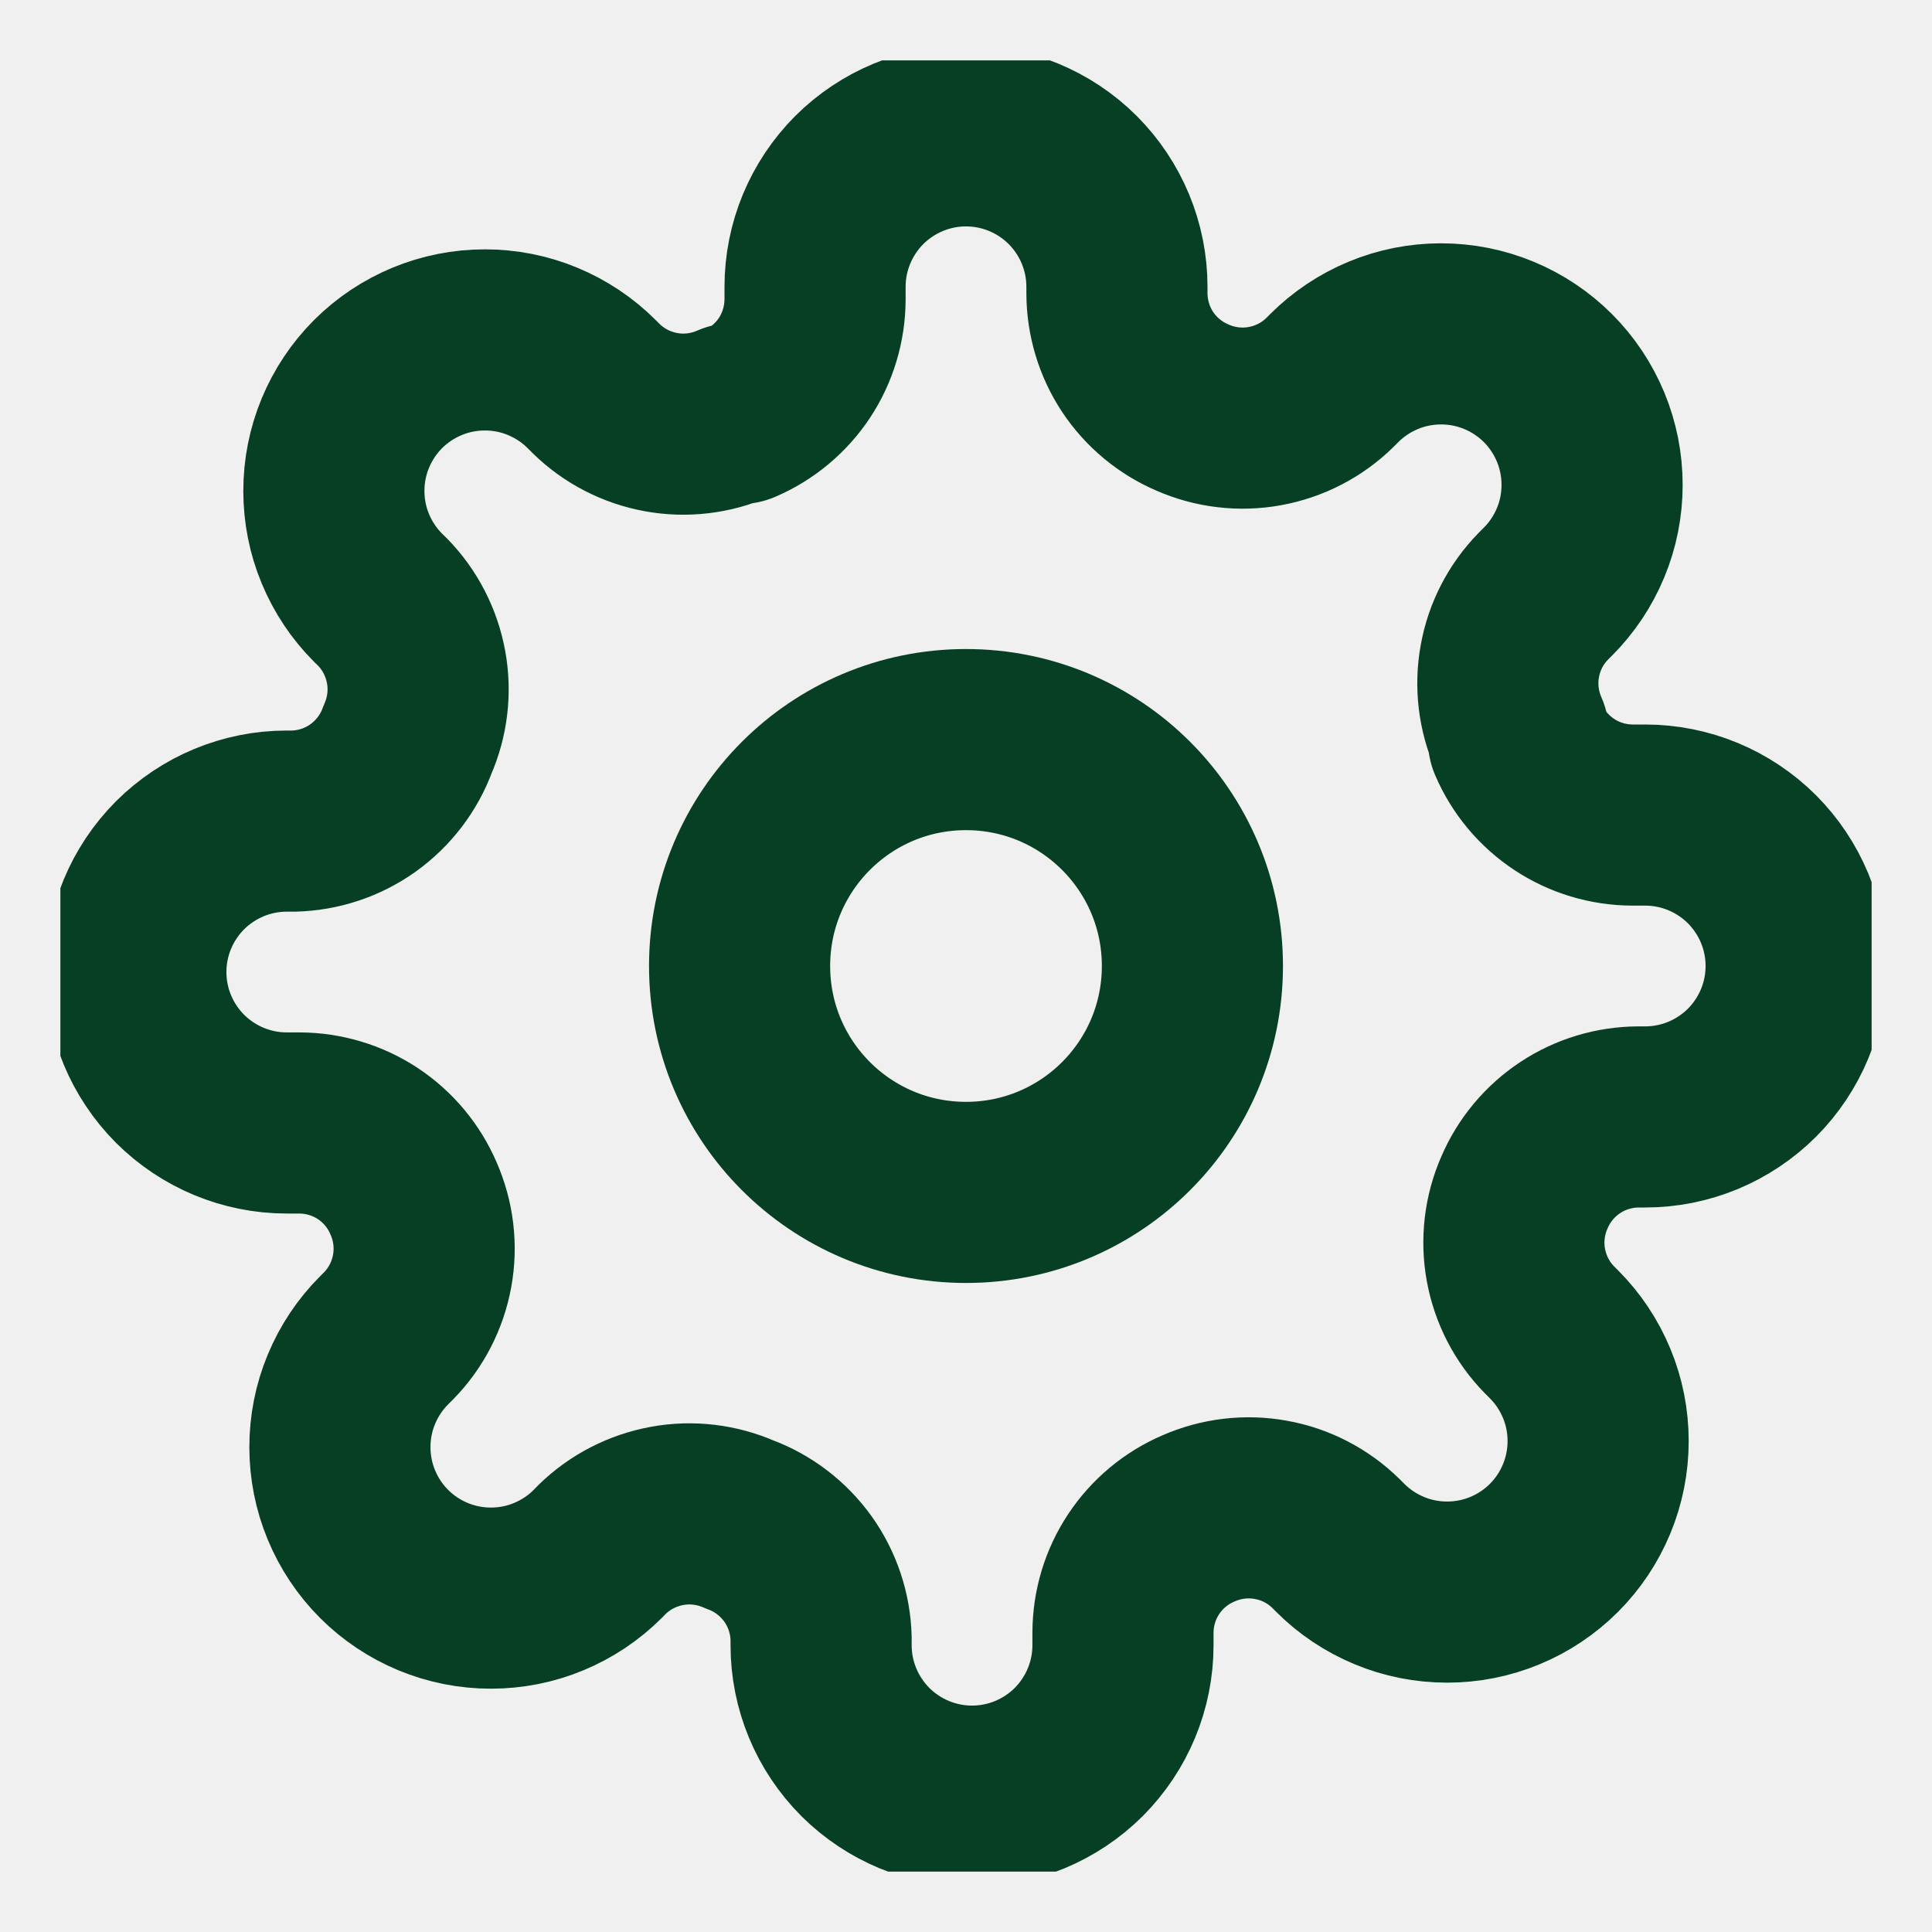
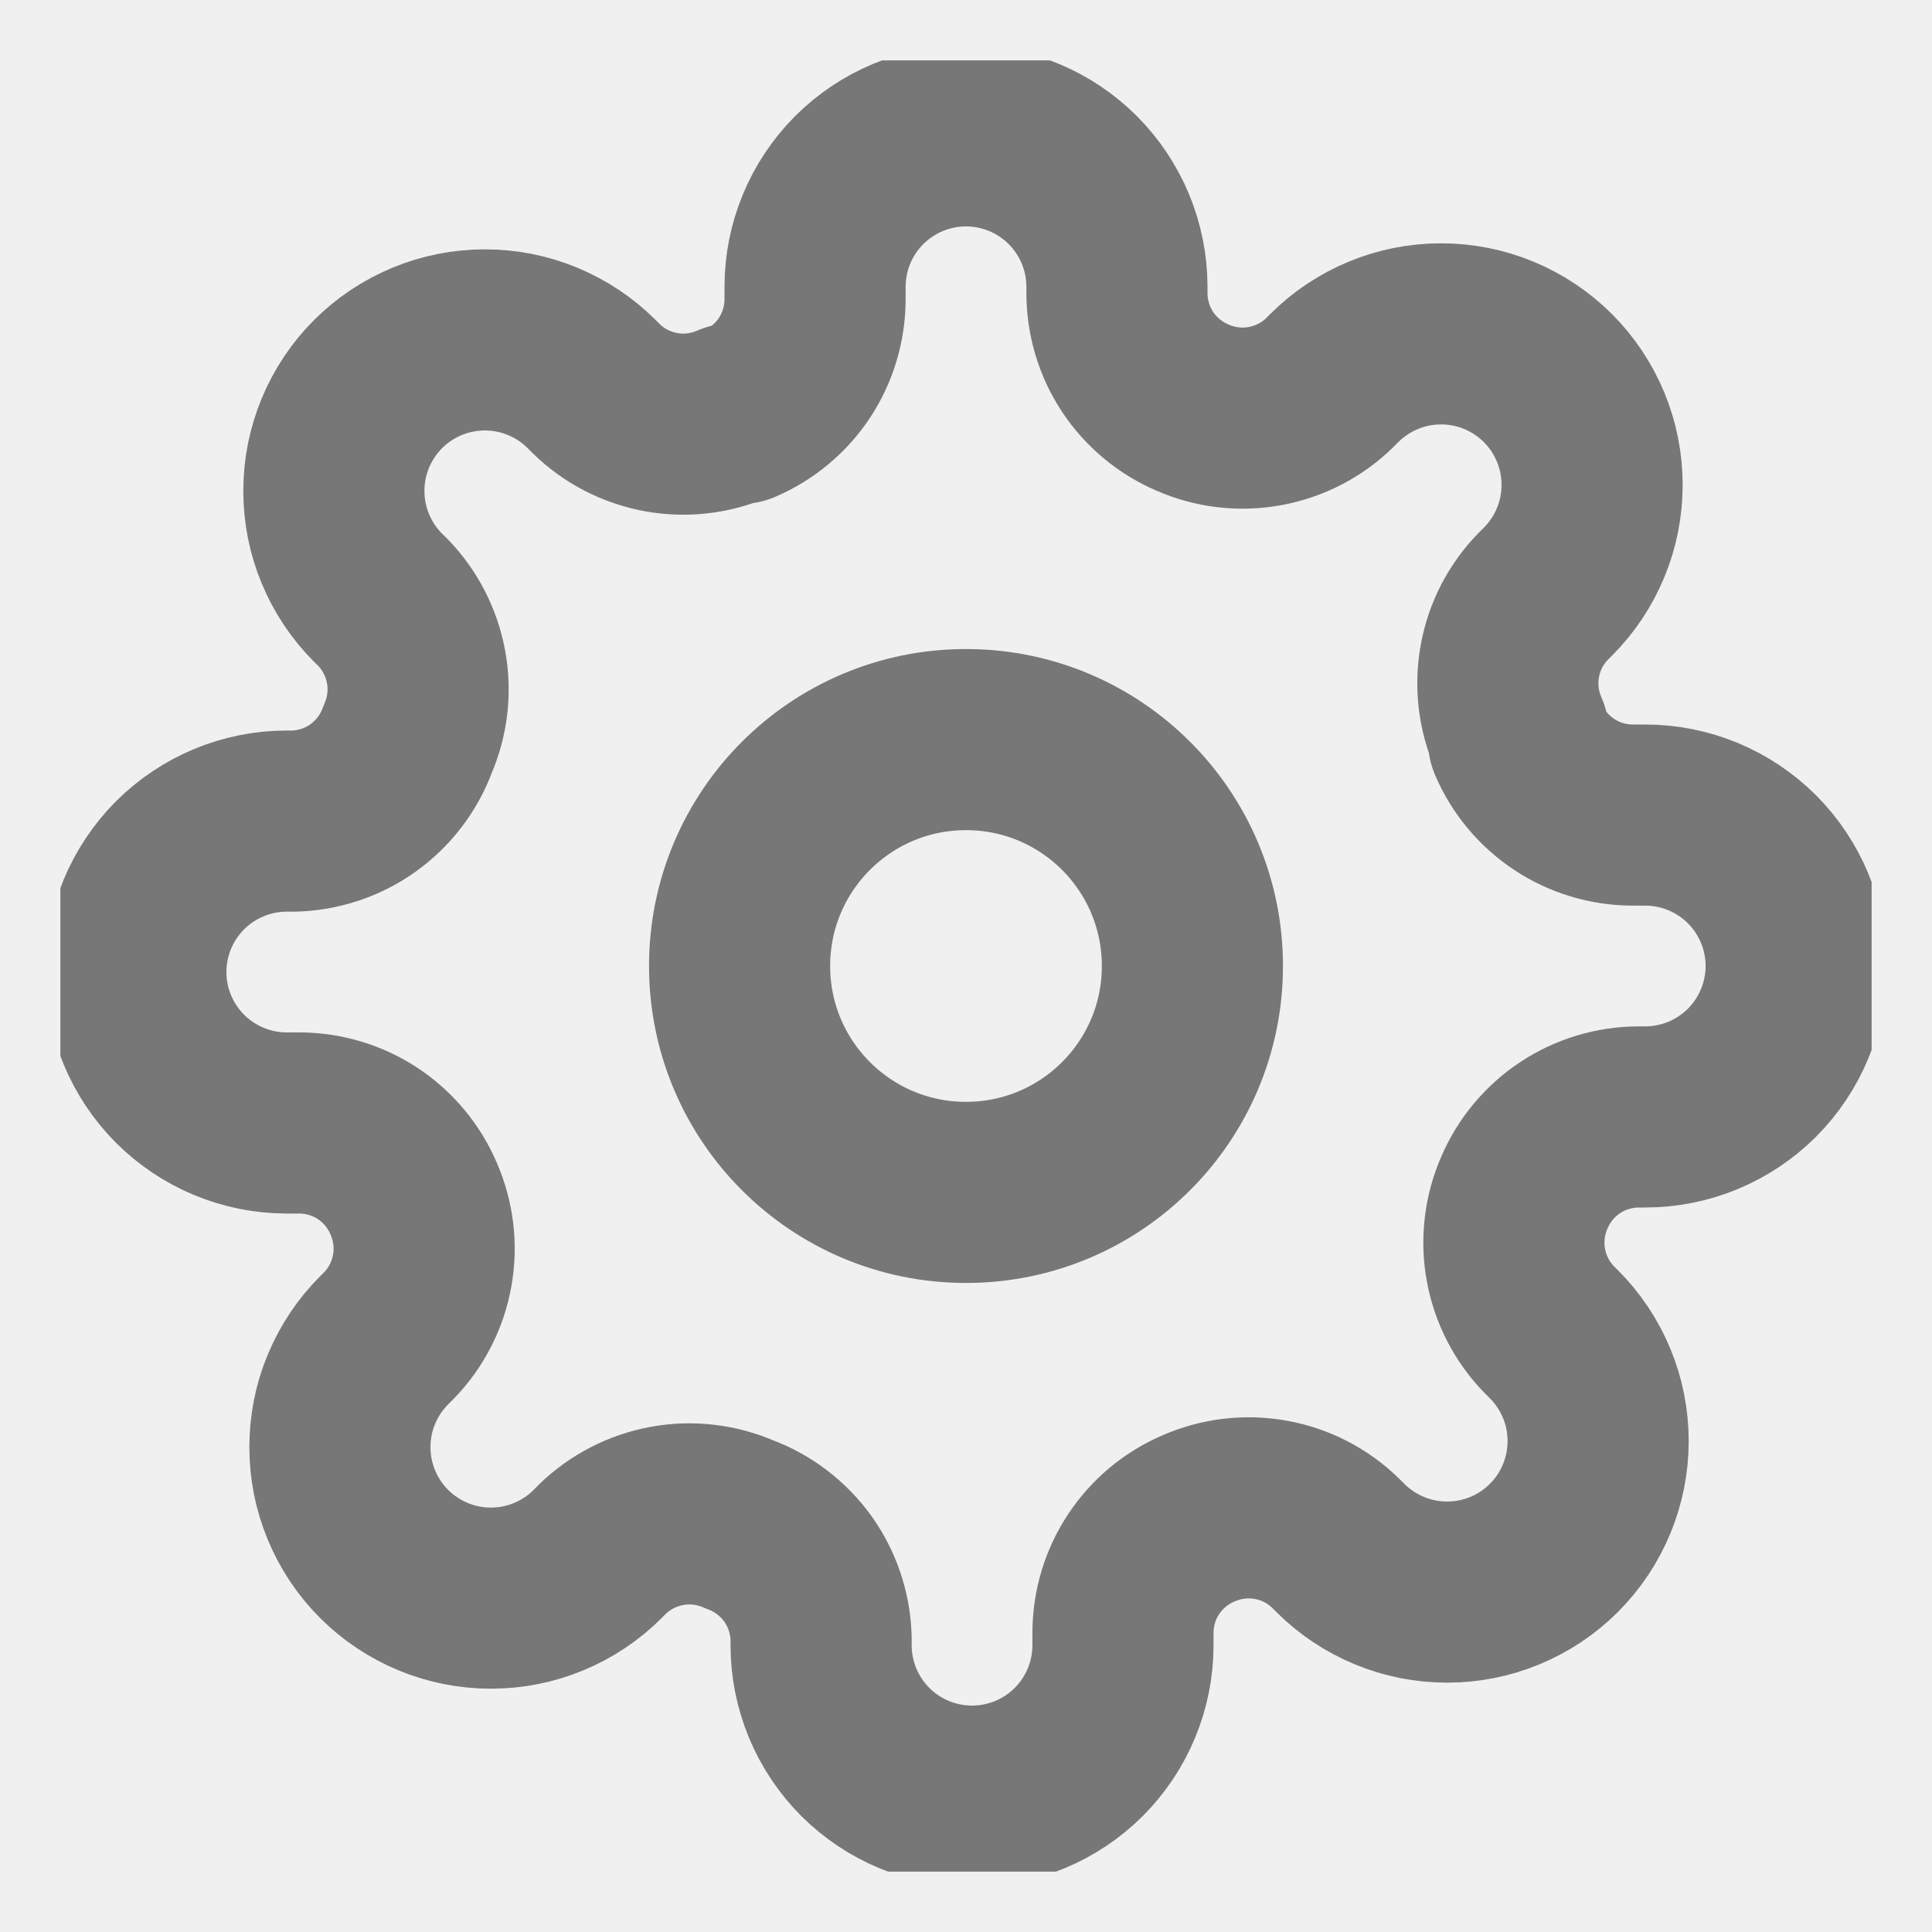
<svg xmlns="http://www.w3.org/2000/svg" width="18" height="18" viewBox="0 0 16 16" fill="none">
  <g clip-path="url(#clip0_612_4257)">
-     <path d="M8 9.875C9.036 9.875 9.875 9.036 9.875 8C9.875 6.964 9.036 6.125 8 6.125C6.964 6.125 6.125 6.964 6.125 8C6.125 9.036 6.964 9.875 8 9.875Z" stroke="#073F24" stroke-width="1.5" stroke-linecap="round" stroke-linejoin="round" />
-     <path d="M12.625 9.875C12.542 10.063 12.517 10.273 12.554 10.475C12.591 10.678 12.687 10.865 12.831 11.012L12.869 11.05C12.985 11.166 13.077 11.304 13.14 11.456C13.203 11.607 13.235 11.77 13.235 11.934C13.235 12.099 13.203 12.261 13.14 12.413C13.077 12.565 12.985 12.703 12.869 12.819C12.753 12.935 12.615 13.027 12.463 13.09C12.311 13.153 12.149 13.185 11.984 13.185C11.82 13.185 11.657 13.153 11.506 13.09C11.354 13.027 11.216 12.935 11.1 12.819L11.062 12.781C10.915 12.637 10.728 12.54 10.525 12.504C10.323 12.467 10.114 12.492 9.925 12.575C9.74 12.654 9.582 12.786 9.471 12.954C9.36 13.121 9.301 13.318 9.3 13.519V13.625C9.3 13.957 9.168 14.274 8.934 14.509C8.699 14.743 8.382 14.875 8.05 14.875C7.718 14.875 7.401 14.743 7.166 14.509C6.932 14.274 6.8 13.957 6.8 13.625V13.569C6.795 13.362 6.728 13.161 6.608 12.993C6.487 12.825 6.319 12.696 6.125 12.625C5.936 12.542 5.727 12.517 5.525 12.554C5.322 12.591 5.135 12.687 4.987 12.831L4.95 12.869C4.834 12.985 4.696 13.077 4.544 13.14C4.393 13.203 4.23 13.235 4.066 13.235C3.901 13.235 3.739 13.203 3.587 13.14C3.435 13.077 3.297 12.985 3.181 12.869C3.065 12.753 2.973 12.615 2.91 12.463C2.847 12.311 2.815 12.149 2.815 11.984C2.815 11.82 2.847 11.657 2.91 11.506C2.973 11.354 3.065 11.216 3.181 11.1L3.219 11.062C3.363 10.915 3.459 10.728 3.496 10.525C3.533 10.323 3.508 10.114 3.425 9.925C3.346 9.74 3.214 9.582 3.047 9.471C2.879 9.36 2.682 9.301 2.481 9.3H2.375C2.043 9.3 1.726 9.168 1.491 8.934C1.257 8.699 1.125 8.382 1.125 8.05C1.125 7.718 1.257 7.401 1.491 7.166C1.726 6.932 2.043 6.8 2.375 6.8H2.431C2.638 6.795 2.839 6.728 3.007 6.608C3.175 6.487 3.304 6.319 3.375 6.125C3.458 5.936 3.483 5.727 3.446 5.525C3.409 5.322 3.313 5.135 3.169 4.987L3.131 4.95C3.015 4.834 2.923 4.696 2.86 4.544C2.797 4.393 2.765 4.23 2.765 4.066C2.765 3.901 2.797 3.739 2.86 3.587C2.923 3.435 3.015 3.297 3.131 3.181C3.247 3.065 3.385 2.973 3.537 2.91C3.689 2.847 3.851 2.815 4.016 2.815C4.18 2.815 4.343 2.847 4.494 2.91C4.646 2.973 4.784 3.065 4.9 3.181L4.938 3.219C5.085 3.363 5.272 3.459 5.475 3.496C5.677 3.533 5.886 3.508 6.075 3.425H6.125C6.31 3.346 6.468 3.214 6.579 3.047C6.69 2.879 6.749 2.682 6.75 2.481V2.375C6.75 2.043 6.882 1.726 7.116 1.491C7.351 1.257 7.668 1.125 8 1.125C8.332 1.125 8.649 1.257 8.884 1.491C9.118 1.726 9.25 2.043 9.25 2.375V2.431C9.251 2.632 9.31 2.829 9.421 2.997C9.532 3.164 9.69 3.296 9.875 3.375C10.063 3.458 10.273 3.483 10.475 3.446C10.678 3.409 10.865 3.313 11.012 3.169L11.05 3.131C11.166 3.015 11.304 2.923 11.456 2.86C11.607 2.797 11.77 2.765 11.934 2.765C12.099 2.765 12.261 2.797 12.413 2.86C12.565 2.923 12.703 3.015 12.819 3.131C12.935 3.247 13.027 3.385 13.09 3.537C13.153 3.689 13.185 3.851 13.185 4.016C13.185 4.18 13.153 4.343 13.09 4.494C13.027 4.646 12.935 4.784 12.819 4.9L12.781 4.938C12.637 5.085 12.54 5.272 12.504 5.475C12.467 5.677 12.492 5.886 12.575 6.075V6.125C12.654 6.31 12.786 6.468 12.954 6.579C13.121 6.69 13.318 6.749 13.519 6.75H13.625C13.957 6.75 14.274 6.882 14.509 7.116C14.743 7.351 14.875 7.668 14.875 8C14.875 8.332 14.743 8.649 14.509 8.884C14.274 9.118 13.957 9.25 13.625 9.25H13.569C13.368 9.251 13.171 9.31 13.004 9.421C12.836 9.532 12.704 9.69 12.625 9.875Z" stroke="#073F24" stroke-width="1.5" stroke-linecap="round" stroke-linejoin="round" />
+     <path d="M8 9.875C9.036 9.875 9.875 9.036 9.875 8C9.875 6.964 9.036 6.125 8 6.125C6.964 6.125 6.125 6.964 6.125 8C6.125 9.036 6.964 9.875 8 9.875Z" stroke="#777" stroke-width="1.5" stroke-linecap="round" stroke-linejoin="round" />
+     <path d="M12.625 9.875C12.542 10.063 12.517 10.273 12.554 10.475C12.591 10.678 12.687 10.865 12.831 11.012L12.869 11.05C12.985 11.166 13.077 11.304 13.14 11.456C13.203 11.607 13.235 11.77 13.235 11.934C13.235 12.099 13.203 12.261 13.14 12.413C13.077 12.565 12.985 12.703 12.869 12.819C12.753 12.935 12.615 13.027 12.463 13.09C12.311 13.153 12.149 13.185 11.984 13.185C11.82 13.185 11.657 13.153 11.506 13.09C11.354 13.027 11.216 12.935 11.1 12.819L11.062 12.781C10.915 12.637 10.728 12.54 10.525 12.504C10.323 12.467 10.114 12.492 9.925 12.575C9.74 12.654 9.582 12.786 9.471 12.954C9.36 13.121 9.301 13.318 9.3 13.519V13.625C9.3 13.957 9.168 14.274 8.934 14.509C8.699 14.743 8.382 14.875 8.05 14.875C7.718 14.875 7.401 14.743 7.166 14.509C6.932 14.274 6.8 13.957 6.8 13.625V13.569C6.795 13.362 6.728 13.161 6.608 12.993C6.487 12.825 6.319 12.696 6.125 12.625C5.936 12.542 5.727 12.517 5.525 12.554C5.322 12.591 5.135 12.687 4.987 12.831L4.95 12.869C4.834 12.985 4.696 13.077 4.544 13.14C4.393 13.203 4.23 13.235 4.066 13.235C3.901 13.235 3.739 13.203 3.587 13.14C3.435 13.077 3.297 12.985 3.181 12.869C3.065 12.753 2.973 12.615 2.91 12.463C2.847 12.311 2.815 12.149 2.815 11.984C2.815 11.82 2.847 11.657 2.91 11.506C2.973 11.354 3.065 11.216 3.181 11.1L3.219 11.062C3.363 10.915 3.459 10.728 3.496 10.525C3.533 10.323 3.508 10.114 3.425 9.925C3.346 9.74 3.214 9.582 3.047 9.471C2.879 9.36 2.682 9.301 2.481 9.3H2.375C2.043 9.3 1.726 9.168 1.491 8.934C1.257 8.699 1.125 8.382 1.125 8.05C1.125 7.718 1.257 7.401 1.491 7.166C1.726 6.932 2.043 6.8 2.375 6.8H2.431C2.638 6.795 2.839 6.728 3.007 6.608C3.175 6.487 3.304 6.319 3.375 6.125C3.458 5.936 3.483 5.727 3.446 5.525C3.409 5.322 3.313 5.135 3.169 4.987L3.131 4.95C3.015 4.834 2.923 4.696 2.86 4.544C2.797 4.393 2.765 4.23 2.765 4.066C2.765 3.901 2.797 3.739 2.86 3.587C2.923 3.435 3.015 3.297 3.131 3.181C3.247 3.065 3.385 2.973 3.537 2.91C3.689 2.847 3.851 2.815 4.016 2.815C4.18 2.815 4.343 2.847 4.494 2.91C4.646 2.973 4.784 3.065 4.9 3.181L4.938 3.219C5.085 3.363 5.272 3.459 5.475 3.496C5.677 3.533 5.886 3.508 6.075 3.425H6.125C6.31 3.346 6.468 3.214 6.579 3.047C6.69 2.879 6.749 2.682 6.75 2.481V2.375C6.75 2.043 6.882 1.726 7.116 1.491C7.351 1.257 7.668 1.125 8 1.125C8.332 1.125 8.649 1.257 8.884 1.491C9.118 1.726 9.25 2.043 9.25 2.375V2.431C9.251 2.632 9.31 2.829 9.421 2.997C9.532 3.164 9.69 3.296 9.875 3.375C10.063 3.458 10.273 3.483 10.475 3.446C10.678 3.409 10.865 3.313 11.012 3.169L11.05 3.131C11.166 3.015 11.304 2.923 11.456 2.86C11.607 2.797 11.77 2.765 11.934 2.765C12.099 2.765 12.261 2.797 12.413 2.86C12.565 2.923 12.703 3.015 12.819 3.131C12.935 3.247 13.027 3.385 13.09 3.537C13.153 3.689 13.185 3.851 13.185 4.016C13.185 4.18 13.153 4.343 13.09 4.494C13.027 4.646 12.935 4.784 12.819 4.9L12.781 4.938C12.637 5.085 12.54 5.272 12.504 5.475C12.467 5.677 12.492 5.886 12.575 6.075V6.125C12.654 6.31 12.786 6.468 12.954 6.579C13.121 6.69 13.318 6.749 13.519 6.75H13.625C13.957 6.75 14.274 6.882 14.509 7.116C14.743 7.351 14.875 7.668 14.875 8C14.875 8.332 14.743 8.649 14.509 8.884C14.274 9.118 13.957 9.25 13.625 9.25H13.569C13.368 9.251 13.171 9.31 13.004 9.421C12.836 9.532 12.704 9.69 12.625 9.875Z" stroke="#777" stroke-width="1.5" stroke-linecap="round" stroke-linejoin="round" />
  </g>
  <defs>
    <clipPath id="clip0_612_4257">
      <rect width="15" height="15" fill="white" transform="translate(0.5 0.5)" />
    </clipPath>
  </defs>
</svg>
